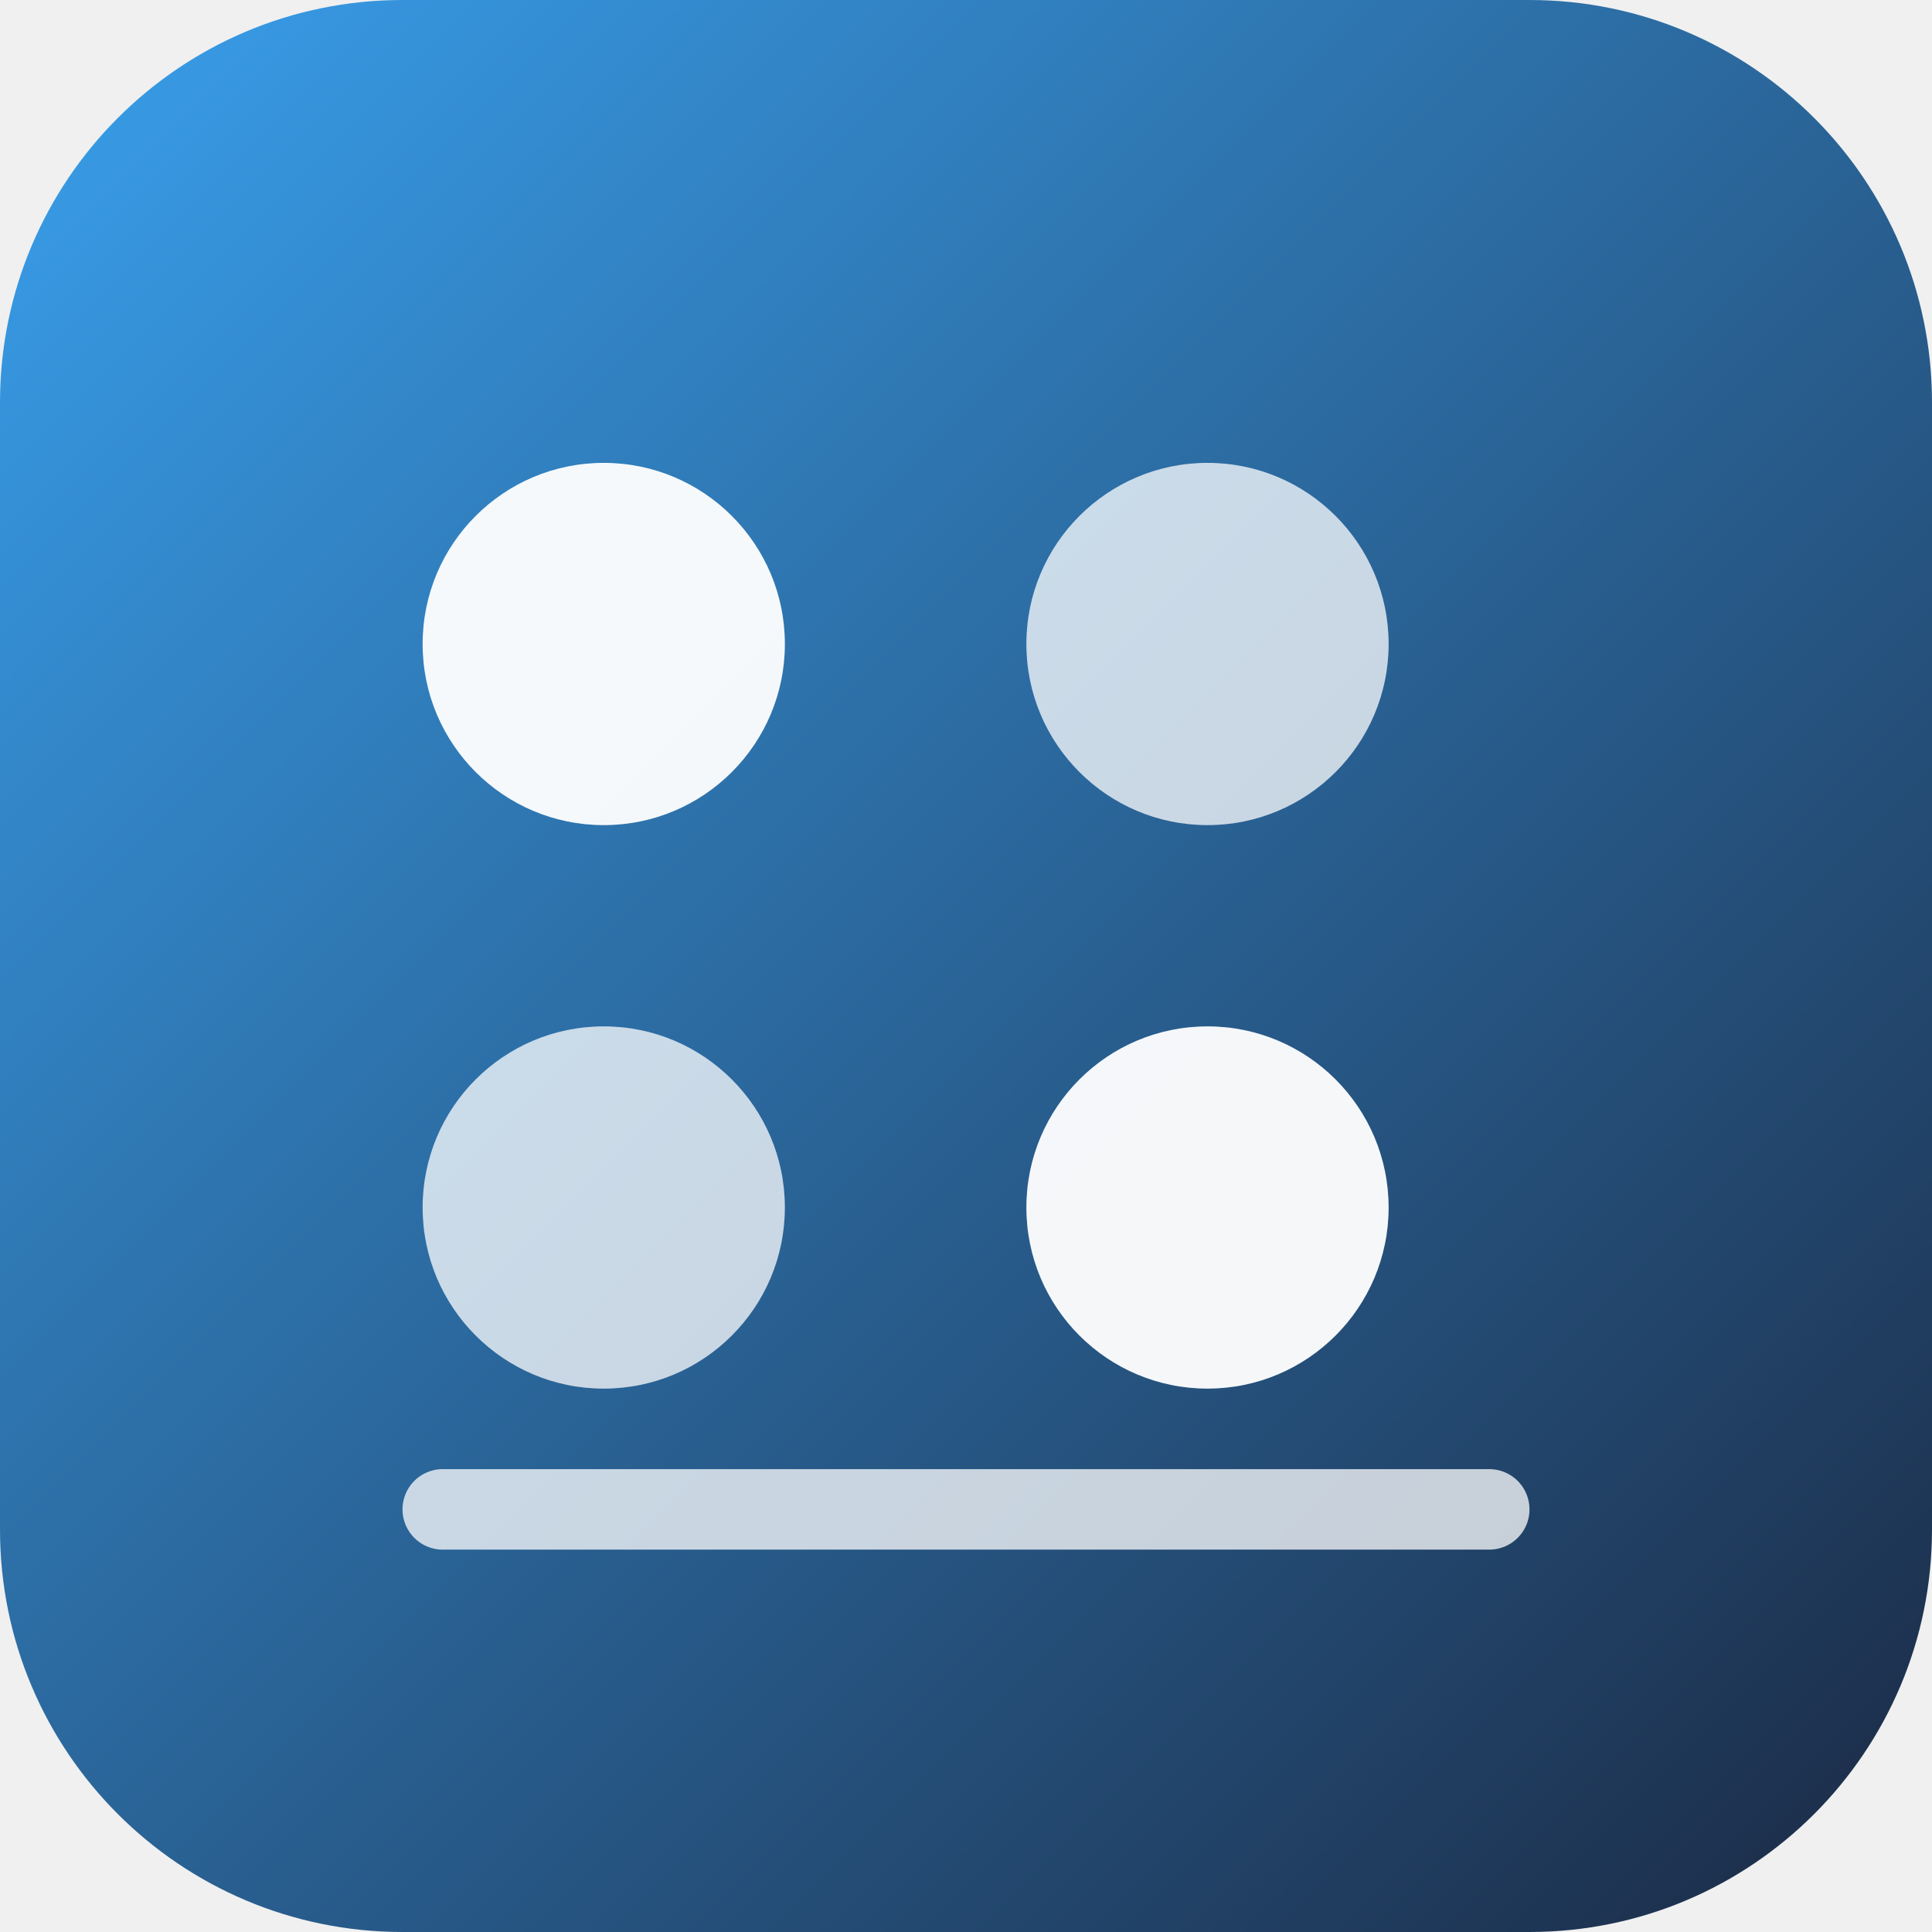
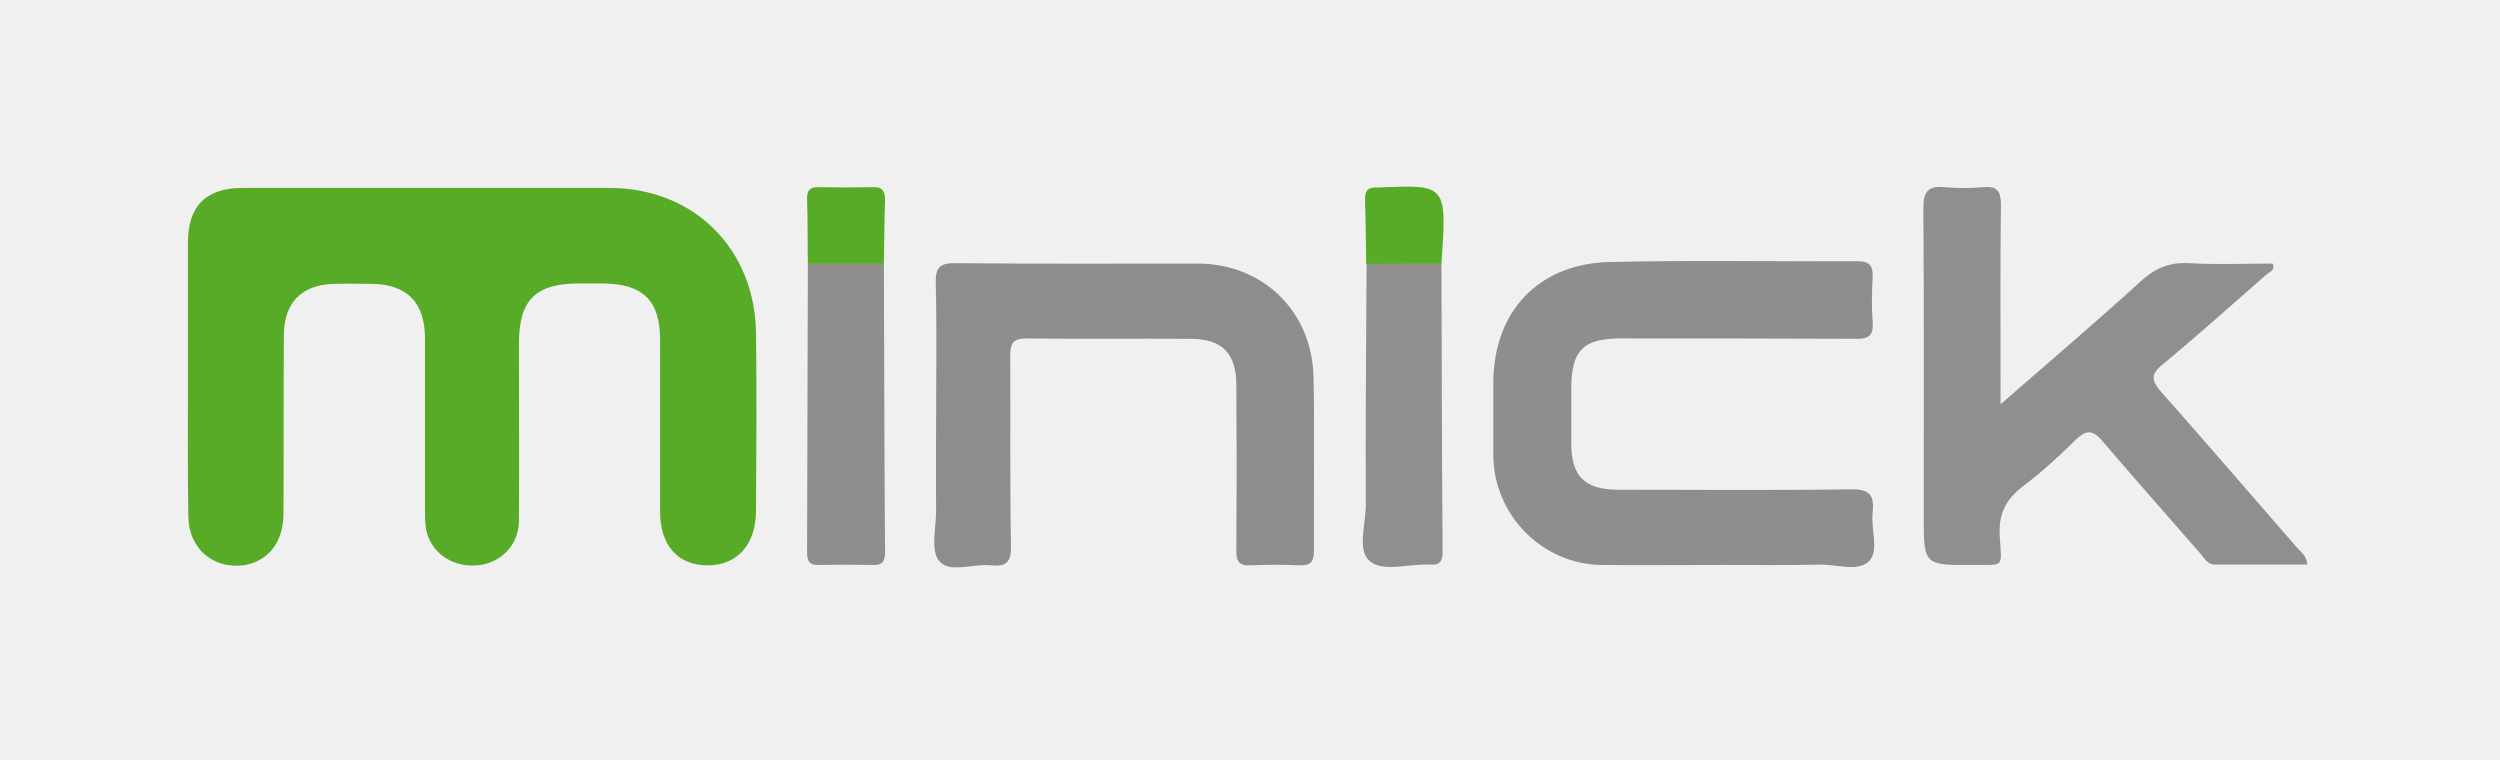
- <svg xmlns="http://www.w3.org/2000/svg" width="96" height="96" viewBox="0 0 96 96" role="img" aria-label="net mobile Minick GmbH logo">
-   <defs>
-     <linearGradient id="g1" x1="0" y1="0" x2="1" y2="1">
-       <stop offset="0%" stop-color="#39a0ed" />
-       <stop offset="100%" stop-color="#1b2943" />
-     </linearGradient>
-   </defs>
-   <rect width="96" height="96" rx="20" fill="url(#g1)" />
-   <circle cx="30" cy="32" r="9" fill="#ffffff" opacity="0.95" />
-   <circle cx="30" cy="60" r="9" fill="#ffffff" opacity="0.75" />
-   <circle cx="60" cy="32" r="9" fill="#ffffff" opacity="0.75" />
-   <circle cx="60" cy="60" r="9" fill="#ffffff" opacity="0.95" />
-   <path d="M22 75h52" stroke="#ffffff" stroke-width="4" stroke-linecap="round" opacity="0.75" />
+ <svg xmlns="http://www.w3.org/2000/svg" version="1.1" id="Layer_1" x="0px" y="0px" viewBox="0 0 641.2 194.8" style="enable-background:new 0 0 641.2 194.8;" xml:space="preserve">
+   <style type="text/css">
+ 	.st0{fill:#57AB27;}
+ 	.st1{fill:#908F8F;}
+ 	.st2{fill:#8F8E8E;}
+ 	.st3{fill:#8E8D8D;}
+ </style>
+   <path class="st0" d="M48.2,96.8c0-11.5,0-23,0-34.5c0-9.5,4.6-14.1,14.1-14.1c31.3,0,62.7,0,94,0c21.5,0,37.2,15.4,37.6,37  c0.2,15.3,0.1,30.7,0,46c-0.1,8.6-4.9,13.8-12.4,13.8c-7.7,0-12.2-5.2-12.2-13.8c0-14.7,0-29.3,0-44c0-10.2-4.4-14.4-14.7-14.5  c-2,0-4,0-6,0c-11.2,0-15.5,4.2-15.5,15.3c0,15.2,0.1,30.3,0,45.5c0,6-4.3,10.6-9.9,11.4c-6.3,0.9-12-2.4-13.7-8.2  c-0.5-1.9-0.5-4-0.5-5.9c0-14.7,0-29.3,0-44c0-9.2-4.6-13.9-13.7-14c-3.2,0-6.3-0.1-9.5,0c-8.4,0.2-12.9,4.7-13,13.1  c-0.1,15.3,0,30.7-0.1,46c0,7.3-4.2,12.3-10.4,13.1c-7.8,0.9-13.9-4.4-14-12.6C48.1,120.4,48.2,108.6,48.2,96.8z" />
+   <path class="st1" d="M513.1,103.7c12.7-11.1,24.5-21.1,35.9-31.5c3.7-3.4,7.4-5,12.5-4.7c7.1,0.4,14.3,0.1,21.4,0.1  c0.7,1.8-0.8,2.1-1.6,2.8c-8.9,7.8-17.7,15.7-26.8,23.2c-3,2.5-2.6,4.1-0.3,6.8c11.7,13.2,23.2,26.6,34.8,39.9  c1,1.2,2.6,2.1,2.8,4.5c-8,0-15.9,0-23.8,0c-1.9,0-2.7-1.8-3.8-3c-8.3-9.5-16.7-19-24.9-28.6c-2.4-2.8-4-3.2-6.8-0.5  c-4.3,4.2-8.7,8.3-13.5,11.9c-4.5,3.4-6.5,7.2-6.1,13c0.5,8.3,1.3,7.2-6.8,7.3c-12.7,0.1-12.7,0-12.7-12.6c0-26.3,0.1-52.6-0.1-79  c0-4.2,1.3-5.7,5.4-5.3c3.3,0.3,6.7,0.3,10,0c3.5-0.3,4.5,1,4.5,4.5c-0.2,15-0.1,30-0.1,45C513.1,99.1,513.1,100.7,513.1,103.7z" />
+   <path class="st2" d="M442.4,144.9c-10.5,0-21,0.1-31.5,0c-15.3-0.1-27.8-12.8-27.9-28.1c0-6.2,0-12.3,0-18.5  c0-18.3,11.5-30.7,29.9-31.1c21.1-0.5,42.3-0.1,63.5-0.2c3.2,0,4,1.2,3.9,4.1c-0.2,3.8-0.3,7.7,0,11.5c0.3,3.7-1.3,4.4-4.6,4.3  c-20-0.1-40-0.1-60-0.1c-9.7,0-12.7,3.1-12.7,12.9c0,4.7,0,9.3,0,14c0,8.4,3.4,11.8,11.7,11.9c20,0,40,0.2,60-0.1  c4.7-0.1,6.1,1.4,5.6,5.9c-0.5,4.3,1.7,9.8-0.9,12.5c-2.7,2.8-8.2,0.9-12.5,0.9C458.7,145,450.6,144.9,442.4,144.9z" />
+   <path class="st3" d="M240.1,106.3c0-11.2,0.2-22.3-0.1-33.5c-0.1-4.1,0.9-5.4,5.2-5.3c20.6,0.2,41.3,0.1,61.9,0.1  c16.8,0,29.4,12.2,29.8,29.1c0.3,14.8,0,29.6,0.1,44.5c0,2.7-0.7,3.9-3.6,3.8c-4.2-0.2-8.3-0.2-12.5,0c-3.2,0.2-3.9-1.1-3.8-4.1  c0.1-14,0.1-28,0-42c0-8.3-3.6-12-11.8-12c-14-0.1-28,0.1-42-0.1c-3.3,0-4.2,1.1-4.2,4.3c0.1,16.3-0.1,32.6,0.2,49  c0.1,4.1-1.3,5.3-5.1,4.9c-4.6-0.5-10.7,2.1-13.3-1.1c-2.3-2.7-0.8-8.6-0.8-13C240,122.6,240.1,114.5,240.1,106.3z" />
+   <path class="st2" d="M226.7,67.7c0.1,24.6,0.1,49.2,0.3,73.8c0,2.2-0.5,3.5-3,3.4c-4.7-0.1-9.3-0.1-14,0c-2.6,0.1-3-1.2-3-3.4  c0.1-24.6,0.1-49.2,0.2-73.8C213.7,67.7,220.2,67.7,226.7,67.7z" />
+   <path class="st1" d="M369.7,67.7c0.1,24.6,0.1,49.3,0.3,73.9c0,2.3-0.8,3.5-3.2,3.2c-0.2,0-0.3,0-0.5,0c-5.1-0.2-11.6,2-15-0.9  c-3.3-2.8-1-9.4-1-14.3c-0.1-20.7,0.1-41.3,0.2-62C356.8,67.7,363.3,67.7,369.7,67.7z" />
+   <path class="st0" d="M226.7,67.7c-6.5,0-13,0-19.5,0c-0.1-5.5,0-10.9-0.2-16.4c-0.1-2.2,0.5-3.4,3-3.3c4.6,0.1,9.3,0.1,13.9,0  c2.4-0.1,3.1,1,3.1,3.3C226.8,56.8,226.8,62.3,226.7,67.7z" />
+   <path class="st0" d="M369.7,67.7c-6.4,0-12.9,0-19.3,0c-0.1-5.5-0.1-11-0.3-16.4c-0.1-2.4,0.8-3.4,3.2-3.2c0.2,0,0.3,0,0.5,0  C371.1,47.3,371.1,47.4,369.7,67.7z" />
</svg>
